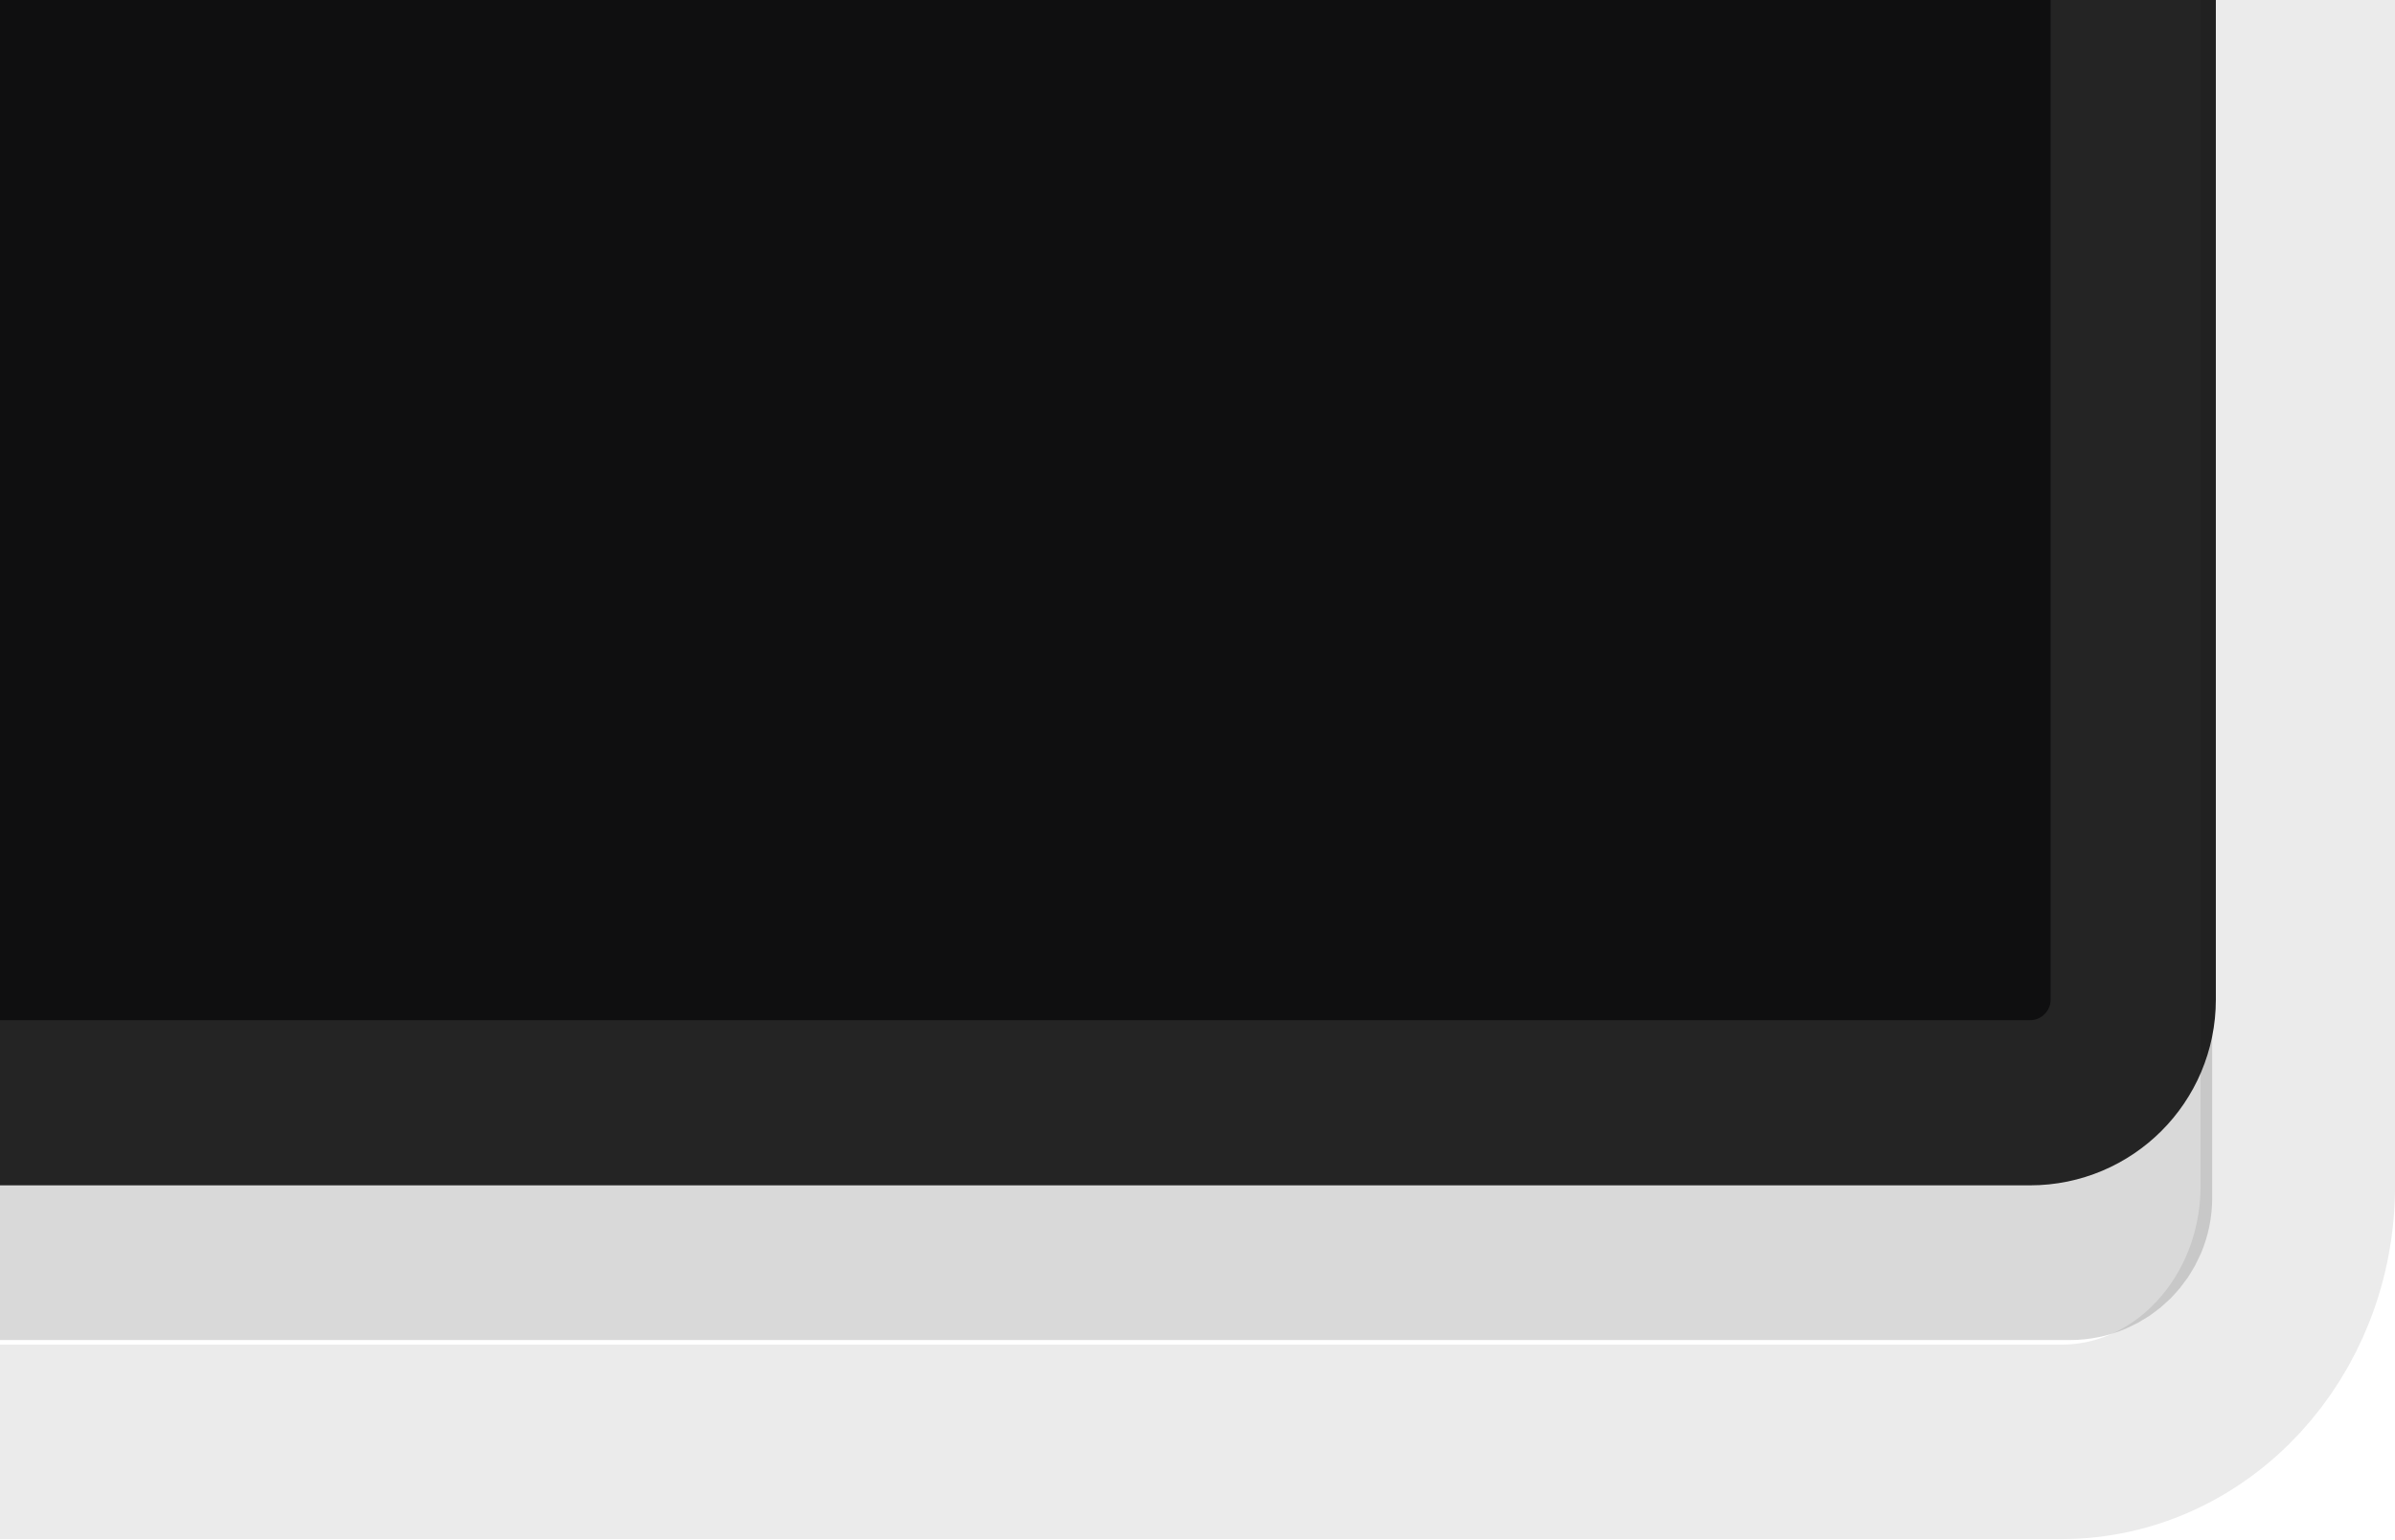
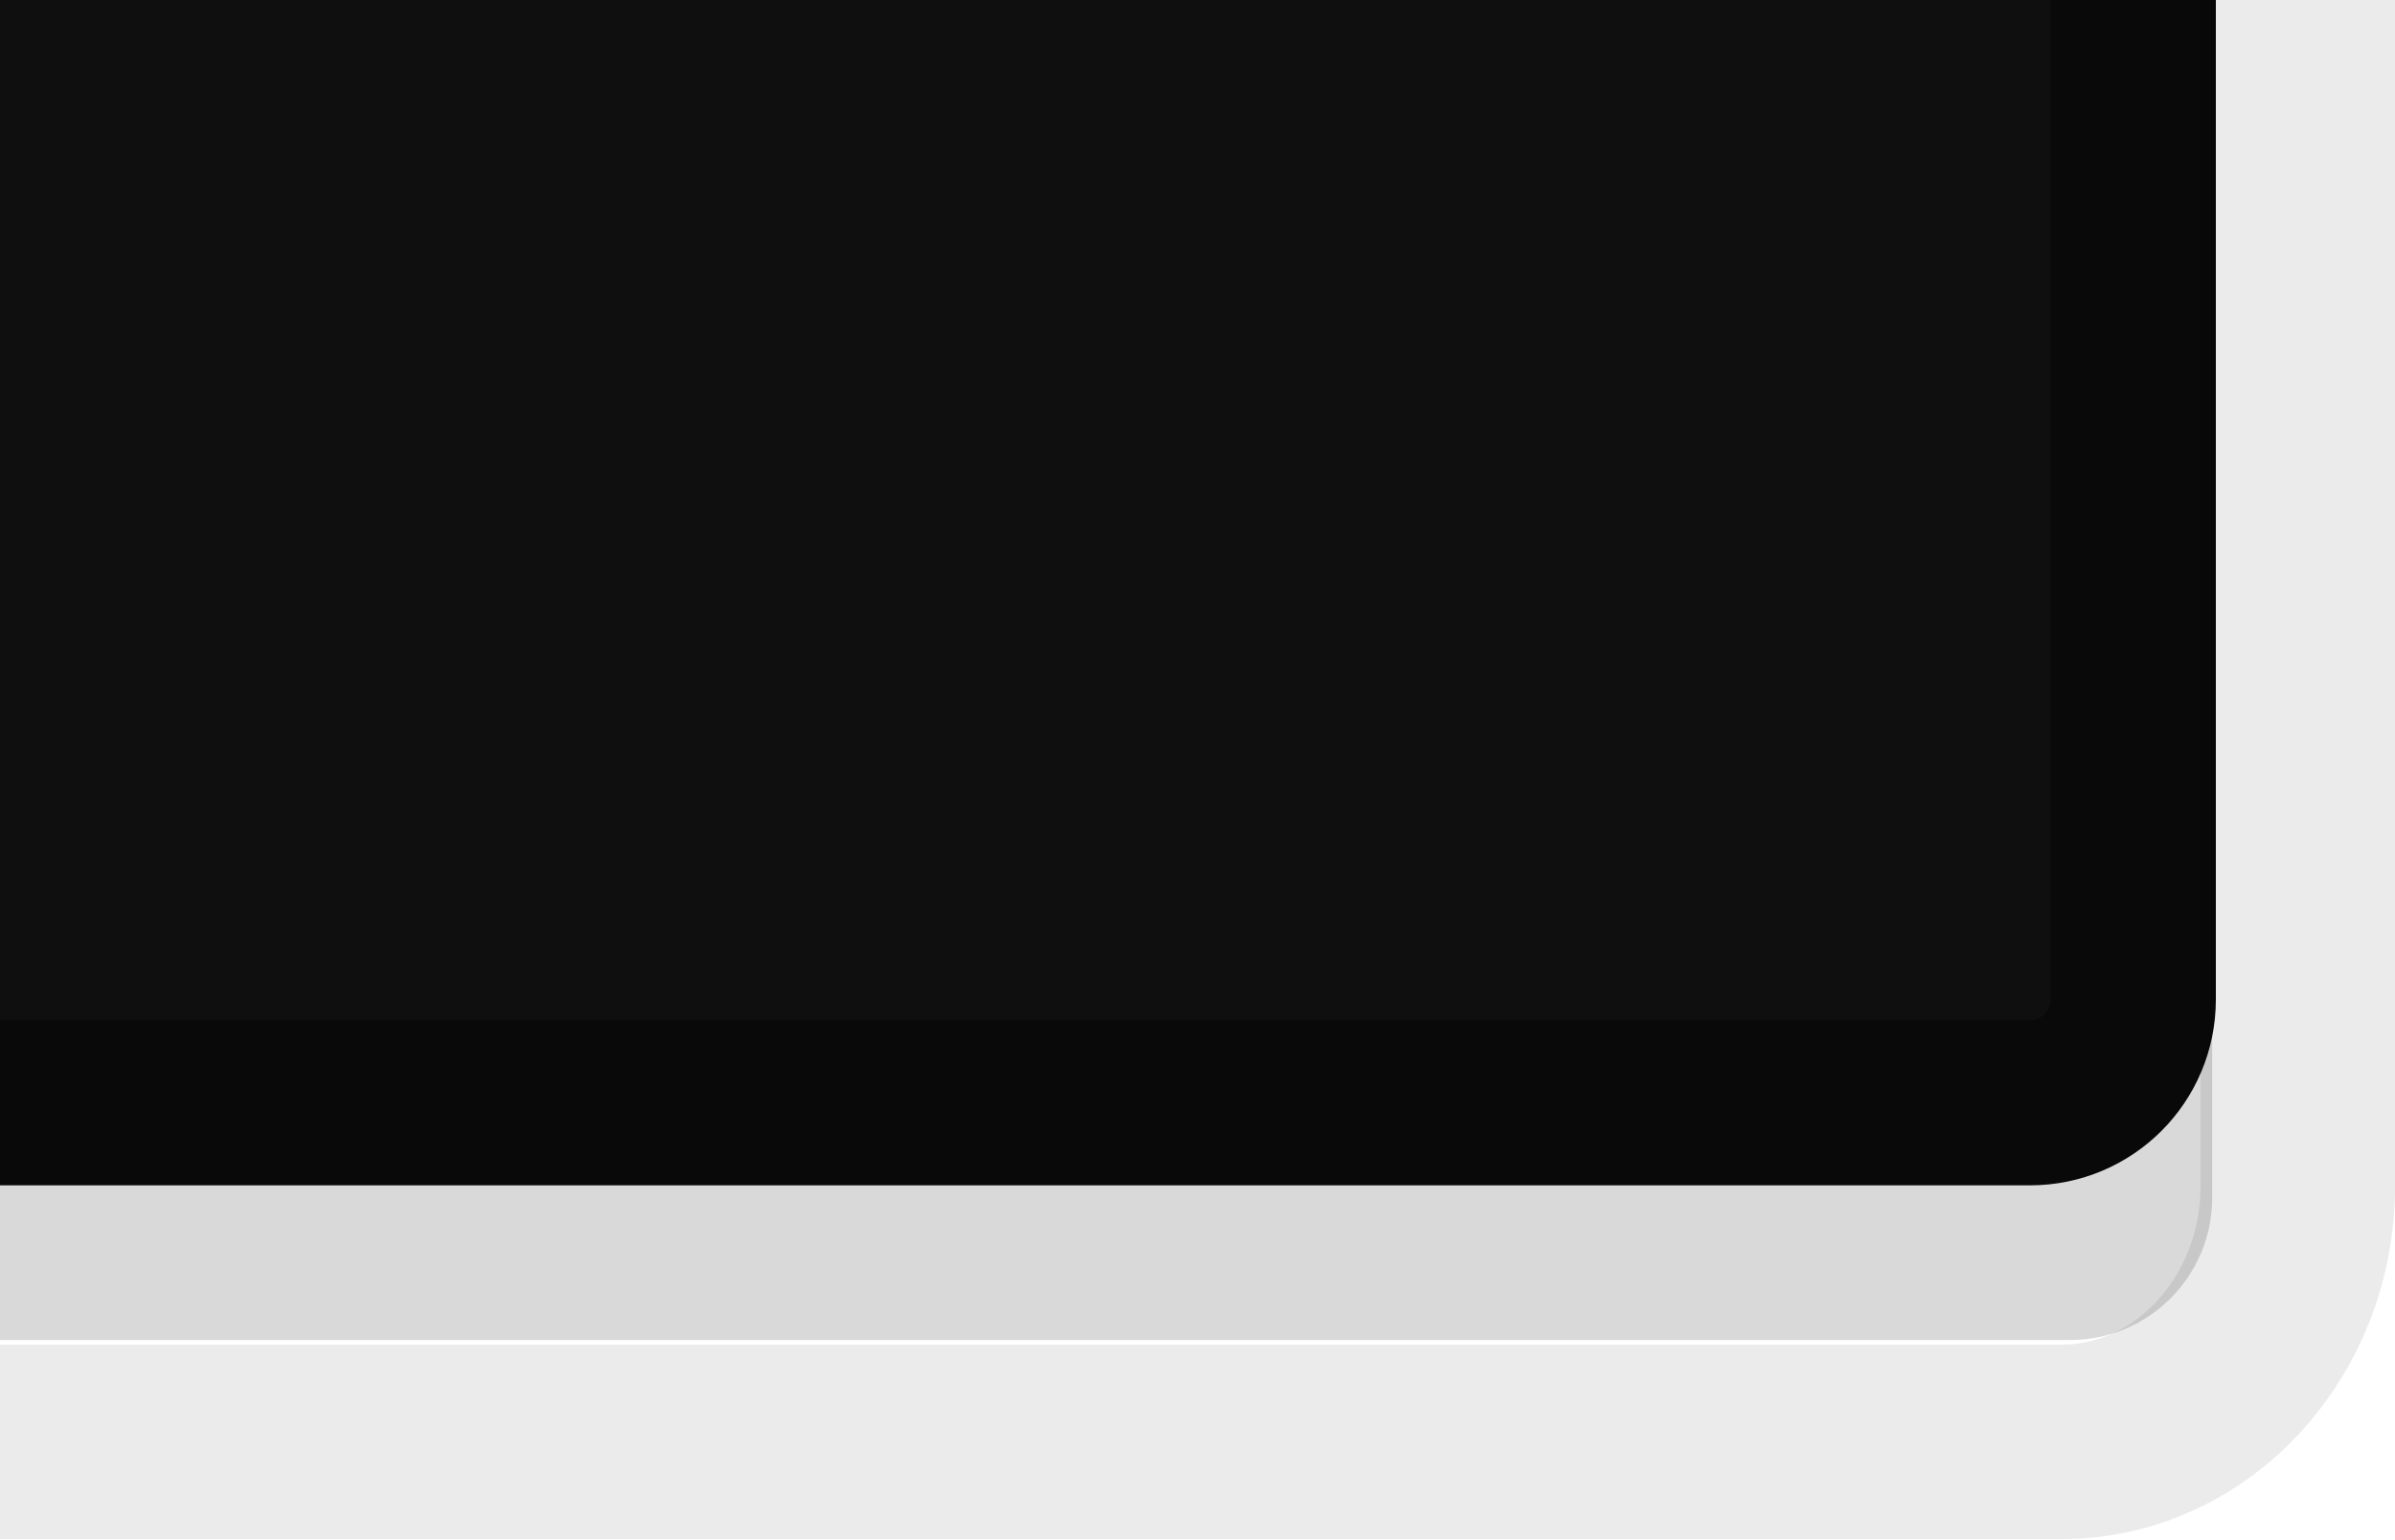
<svg xmlns="http://www.w3.org/2000/svg" xmlns:xlink="http://www.w3.org/1999/xlink" width="14" height="9" id="svg33222" version="1.1">
  <defs id="defs33224">
    <linearGradient id="linearGradient4184">
      <stop id="stop4186" offset="0" style="stop-color:#000000;stop-opacity:1" />
      <stop style="stop-color:#000000;stop-opacity:0.998" offset="0.126" id="stop4188" />
      <stop id="stop4190" offset="0.85" style="stop-color:#000000;stop-opacity:0;" />
      <stop id="stop4192" offset="1" style="stop-color:#000000;stop-opacity:0;" />
    </linearGradient>
    <linearGradient id="linearGradient3826">
      <stop style="stop-color:#000000;stop-opacity:1;" offset="0" id="stop3828" />
      <stop id="stop3834" offset="0.25" style="stop-color:#000000;stop-opacity:0;" />
      <stop style="stop-color:#000000;stop-opacity:0;" offset="1" id="stop3830" />
    </linearGradient>
    <linearGradient id="linearGradient3770">
      <stop style="stop-color:#0a0a0a;stop-opacity:1;" offset="0" id="stop3772" />
      <stop style="stop-color:#1a1a1a;stop-opacity:1;" offset="1" id="stop3774" />
    </linearGradient>
    <linearGradient id="linearGradient3845">
      <stop style="stop-color:#0a0a0a;stop-opacity:1;" offset="0" id="stop3847" />
      <stop id="stop4286" offset="0.15" style="stop-color:#0c0c0c;stop-opacity:1;" />
      <stop style="stop-color:#0c0c0c;stop-opacity:1;" offset="0.75" id="stop4359" />
      <stop style="stop-color:#161616;stop-opacity:1;" offset="1" id="stop3849" />
    </linearGradient>
    <linearGradient id="linearGradient3837">
      <stop style="stop-color:#f2f3f5;stop-opacity:0;" offset="0" id="stop3839" />
      <stop style="stop-color:#ffffff;stop-opacity:0;" offset="1" id="stop3841" />
    </linearGradient>
    <linearGradient xlink:href="#linearGradient3837" id="linearGradient3843" x1="8" y1="1.925" x2="8" y2="14.003" gradientUnits="userSpaceOnUse" />
    <linearGradient xlink:href="#linearGradient3845" id="linearGradient3851" x1="8" y1="1.537" x2="8" y2="13.463" gradientUnits="userSpaceOnUse" />
    <linearGradient xlink:href="#linearGradient3845-4" id="linearGradient3851-4" x1="8" y1="1.537" x2="8" y2="13.463" gradientUnits="userSpaceOnUse" />
    <linearGradient id="linearGradient3845-4">
      <stop style="stop-color:#0e0e0e;stop-opacity:1;" offset="0" id="stop3847-1" />
      <stop id="stop4286-2" offset="0.15" style="stop-color:#101010;stop-opacity:1;" />
      <stop style="stop-color:#121212;stop-opacity:1;" offset="1" id="stop3849-8" />
    </linearGradient>
    <linearGradient xlink:href="#linearGradient3845" id="linearGradient3791" gradientUnits="userSpaceOnUse" x1="8" y1="1.537" x2="8" y2="13.463" />
    <linearGradient xlink:href="#linearGradient3845" id="linearGradient3794" gradientUnits="userSpaceOnUse" x1="8" y1="1.537" x2="8" y2="13.463" gradientTransform="matrix(1.002268,0,0,0.9310016,0.9818547,0.01748899)" />
    <linearGradient xlink:href="#linearGradient3770-3" id="linearGradient3776-3" x1="5.067" y1="0.943" x2="5.067" y2="13.013" gradientUnits="userSpaceOnUse" />
    <linearGradient id="linearGradient3770-3">
      <stop style="stop-color:#0d0d0d;stop-opacity:1;" offset="0" id="stop3772-6" />
      <stop style="stop-color:#1a1a1a;stop-opacity:1;" offset="1" id="stop3774-5" />
    </linearGradient>
    <linearGradient xlink:href="#linearGradient3845-8" id="linearGradient3794-8" gradientUnits="userSpaceOnUse" x1="8" y1="1.537" x2="8" y2="13.463" gradientTransform="matrix(1.002268,0,0,0.9310016,0.9818547,0.01748899)" />
    <linearGradient id="linearGradient3845-8">
      <stop style="stop-color:#000000;stop-opacity:1;" offset="0" id="stop3847-6" />
      <stop id="stop4286-7" offset="0.126" style="stop-color:#000000;stop-opacity:0;" />
      <stop style="stop-color:#000000;stop-opacity:0;" offset="0.85" id="stop4359-3" />
      <stop style="stop-color:#000000;stop-opacity:0;" offset="1" id="stop3849-1" />
    </linearGradient>
    <linearGradient y2="15.126" x2="7.395" y1="0.046" x1="7.395" gradientTransform="matrix(0.8775653,0,0,0.7973915,1.979477,1.019564)" gradientUnits="userSpaceOnUse" id="linearGradient3801" xlink:href="#linearGradient3845-8" />
    <linearGradient y2="15.126" x2="7.395" y1="0.046" x1="7.395" gradientTransform="matrix(0.8775653,0,0,0.7973915,1.979477,1.019564)" gradientUnits="userSpaceOnUse" id="linearGradient3801-5" xlink:href="#linearGradient3845-8-6" />
    <linearGradient id="linearGradient3845-8-6">
      <stop style="stop-color:#000000;stop-opacity:1;" offset="0" id="stop3847-6-5" />
      <stop id="stop4286-7-3" offset="0.126" style="stop-color:#000000;stop-opacity:0;" />
      <stop style="stop-color:#000000;stop-opacity:0;" offset="0.85" id="stop4359-3-3" />
      <stop style="stop-color:#000000;stop-opacity:0;" offset="1" id="stop3849-1-4" />
    </linearGradient>
    <linearGradient xlink:href="#linearGradient3826" id="linearGradient3832" x1="-5.167" y1="6.607" x2="-5.167" y2="18.416" gradientUnits="userSpaceOnUse" gradientTransform="translate(13.53311,-5.531343)" />
  </defs>
  <g id="layer1" transform="translate(0,-7)">
    <g transform="translate(-4.091198,-0.06896809)" id="g4185-6">
      <rect style="color:#000000;display:inline;overflow:visible;visibility:visible;opacity:0.15;fill:none;fill-opacity:1;stroke:#000000;stroke-width:0.969;stroke-miterlimit:4;stroke-dasharray:none;stroke-opacity:1;marker:none;enable-background:accumulate" id="rect17861-1" width="15.031" height="13.119" x="1.507" y="1.301" rx="0.346" ry="0.346" />
-       <rect style="color:#000000;display:inline;overflow:visible;visibility:visible;opacity:1;fill:#0f0f10;fill-opacity:1;stroke:#242424;stroke-width:0.966;stroke-miterlimit:4;stroke-dasharray:none;stroke-opacity:1;marker:none;enable-background:accumulate" id="rect17861-8" width="15.034" height="13.034" x="1.527" y="0.483" rx="0.603" ry="0.603" />
+       <rect style="color:#000000;display:inline;overflow:visible;visibility:visible;opacity:1;fill:#0f0f10;fill-opacity:1;stroke:#090909;stroke-width:0.966;stroke-miterlimit:4;stroke-dasharray:none;stroke-opacity:1;marker:none;enable-background:accumulate" id="rect17861-8" width="15.034" height="13.034" x="1.527" y="0.483" rx="0.603" ry="0.603" />
      <rect style="color:#000000;display:inline;overflow:visible;visibility:visible;opacity:0.08;fill:none;fill-opacity:1;stroke:#000000;stroke-width:1.137;stroke-miterlimit:4;stroke-dasharray:none;stroke-opacity:1;marker:none;enable-background:accumulate" id="rect17861-9-0" width="17.016" height="15.968" x="0.507" y="-0.468" rx="1.383" ry="1.497" />
    </g>
  </g>
</svg>
